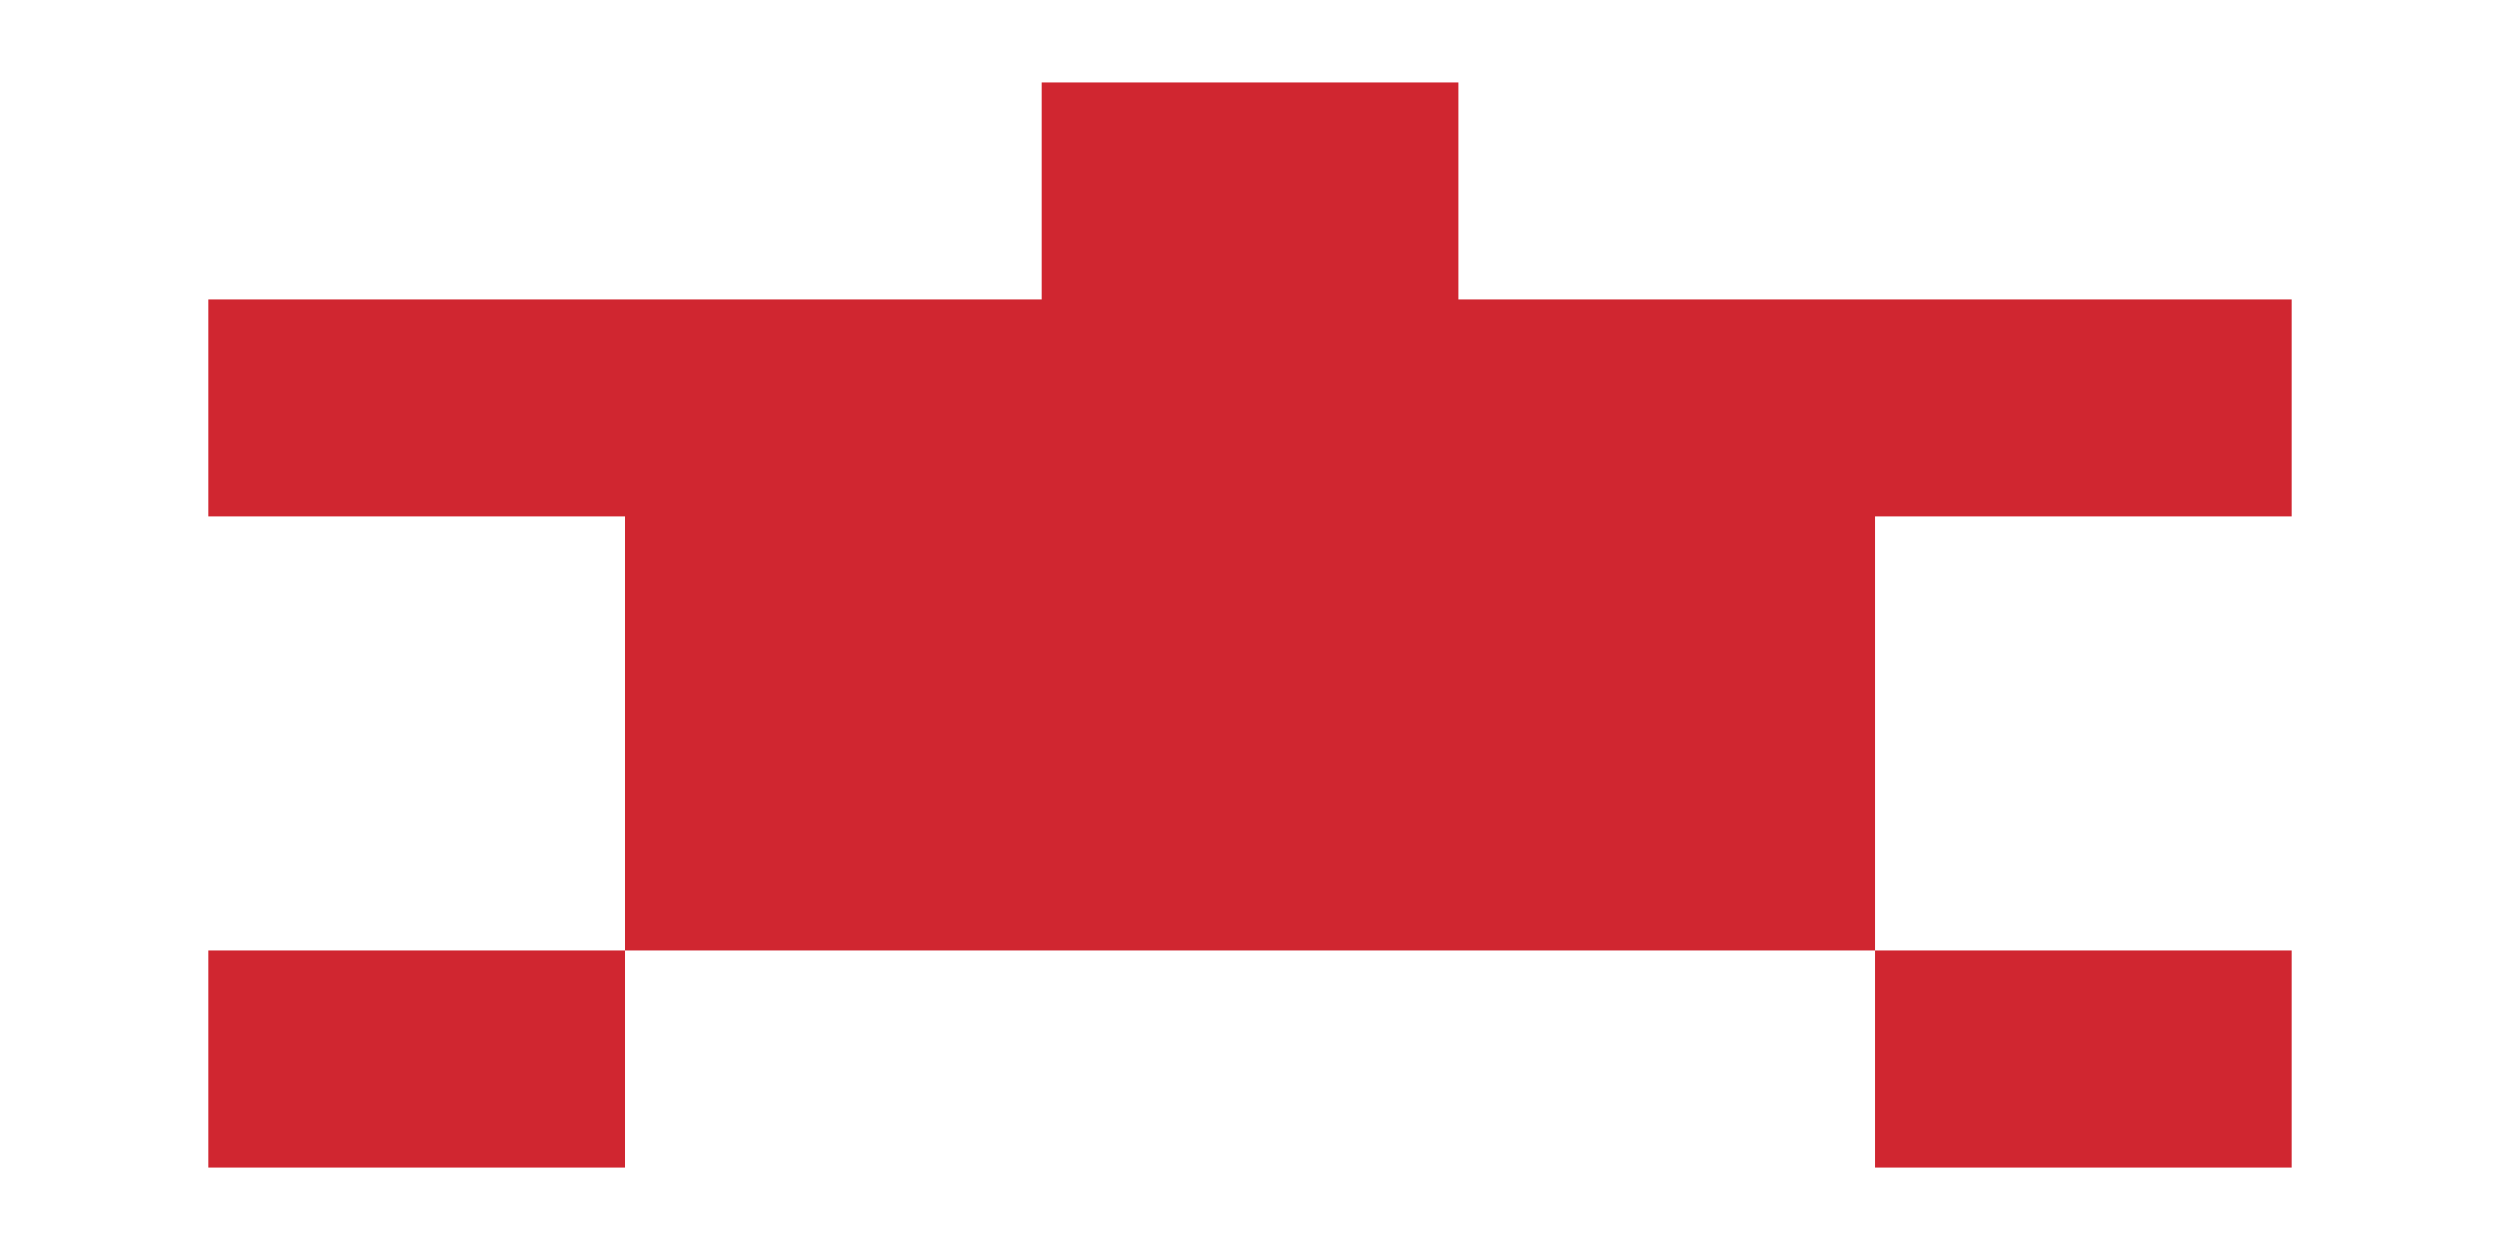
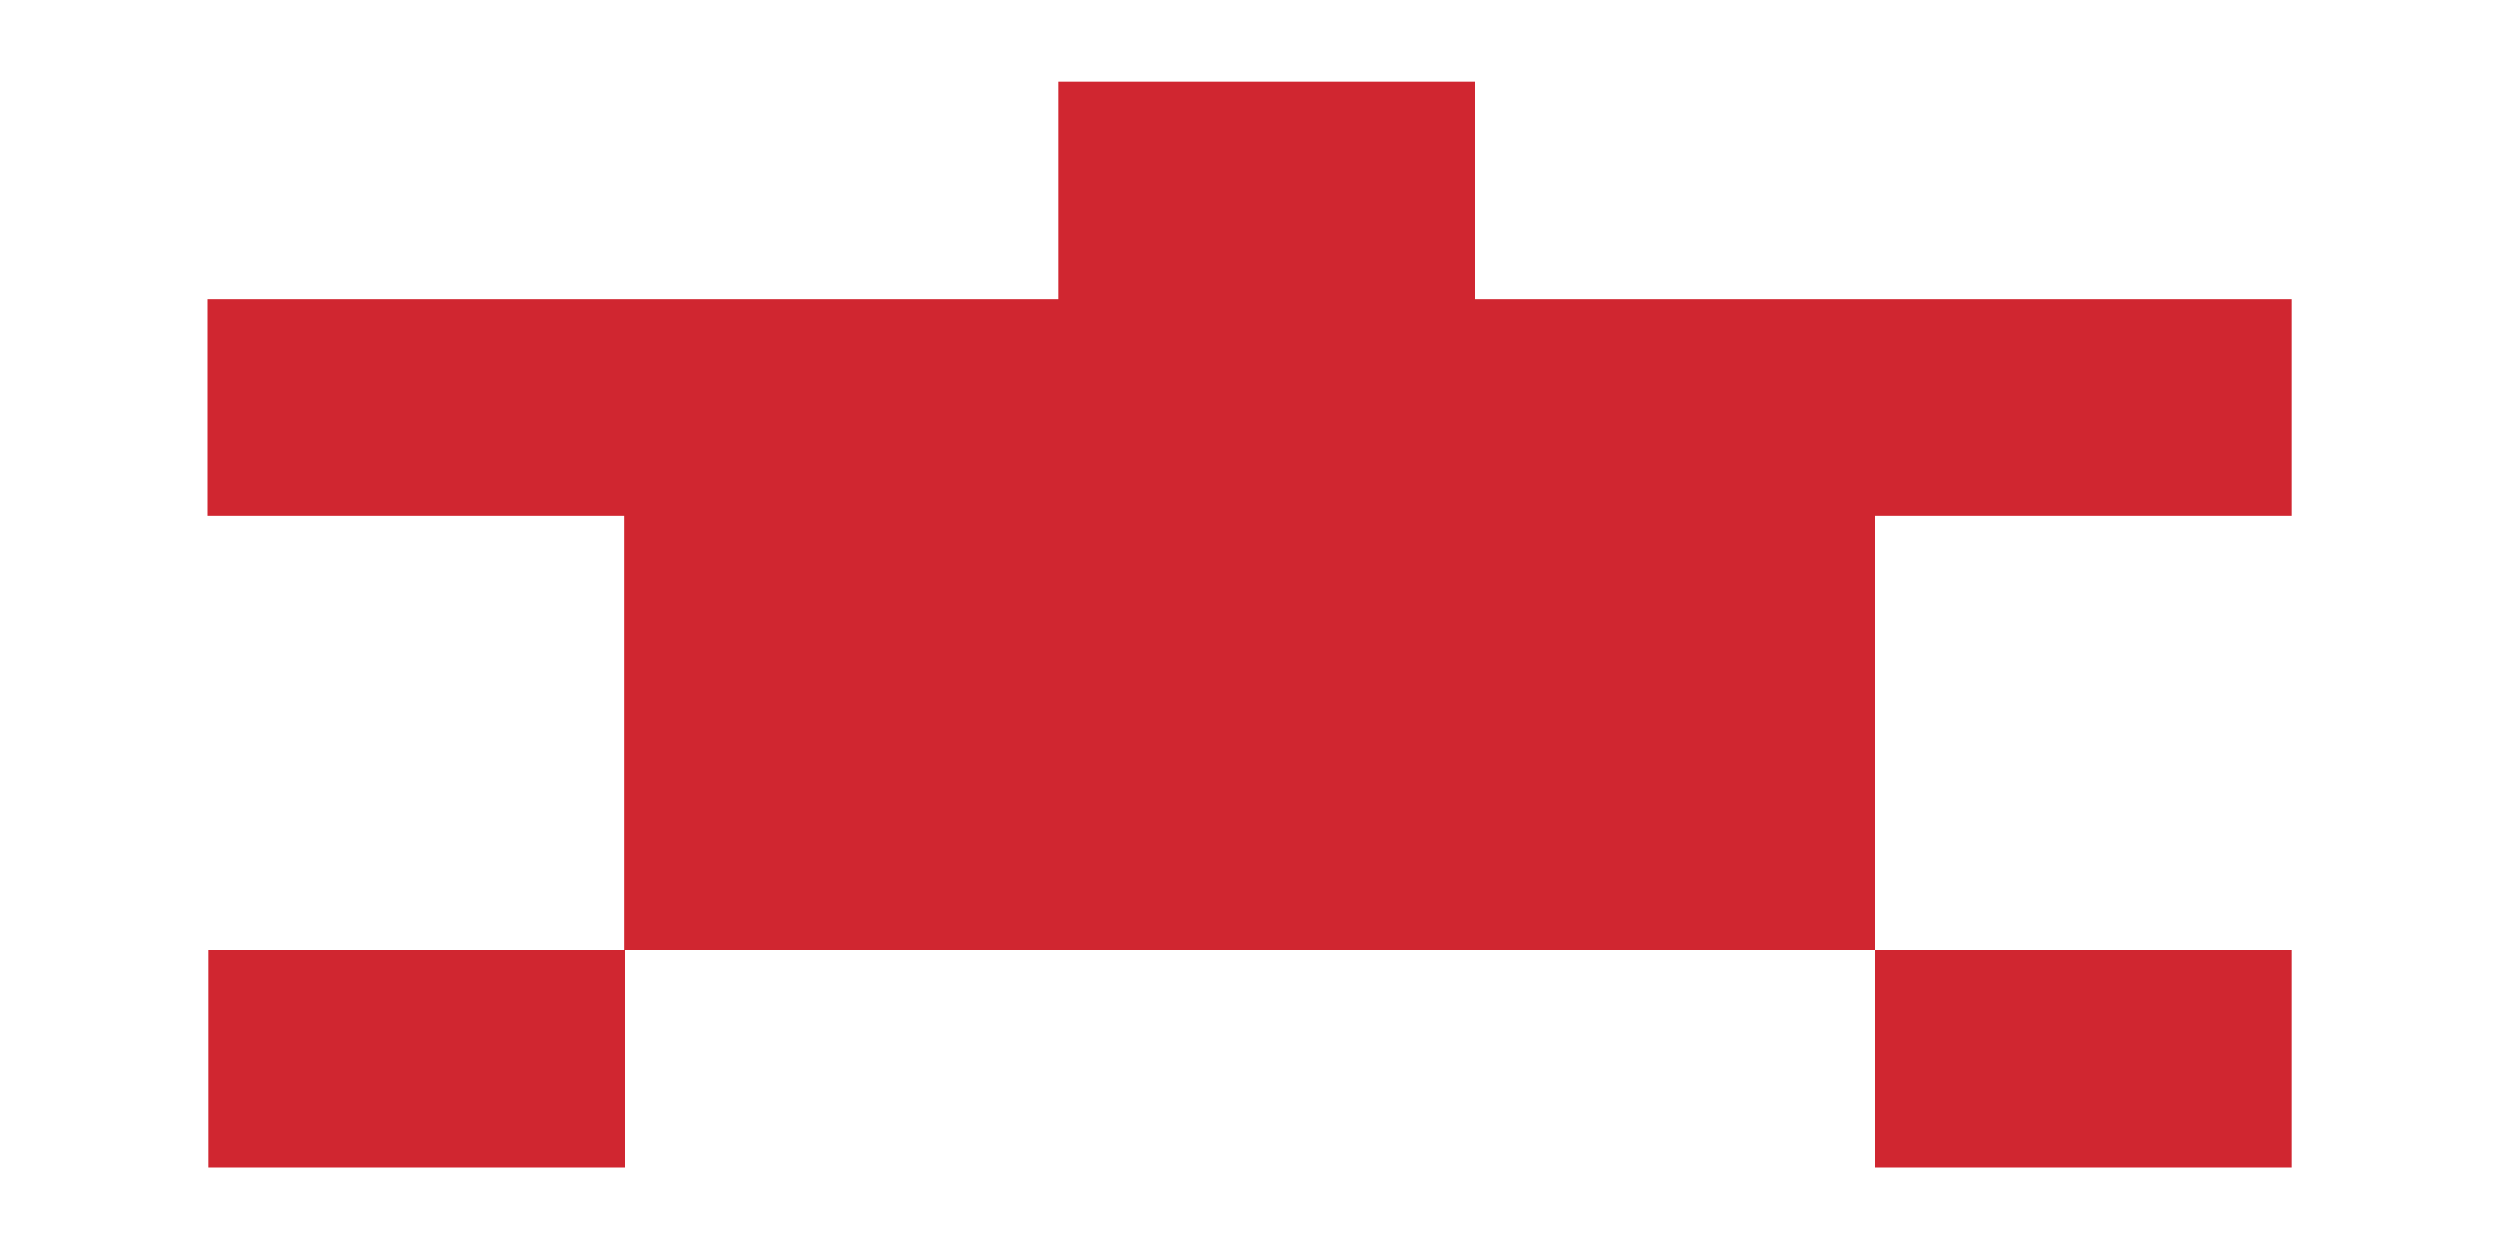
- <svg xmlns="http://www.w3.org/2000/svg" version="1.1" id="Layer_1" x="0px" y="0px" width="300px" height="150px" viewBox="0 0 300 150" enable-background="new 0 0 300 150" xml:space="preserve">
+ <svg xmlns="http://www.w3.org/2000/svg" version="1.0" id="Layer_1" x="0px" y="0px" viewBox="0 0 300 150" style="enable-background:new 0 0 300 150;" xml:space="preserve">
+   <style type="text/css">
+ 	.st0{fill:#D02630;}
+ </style>
  <g>
-     <rect x="25" y="114.055" fill="#D02630" width="50.001" height="26.053" />
-     <rect x="225.004" y="114.055" fill="#D02630" width="49.996" height="26.053" />
-     <polygon fill="#D02630" points="225.004,61.968 275,61.968 275,35.932 225.004,35.932 175.008,35.932 175.008,9.894 125.002,9.894    125.002,35.932 75.001,35.932 25,35.932 25,61.968 75.001,61.968 75.001,88.021 75.001,114.055 125.002,114.055 175.008,114.055    225.004,114.055 225.004,88.021  " />
+     <rect x="225" y="114" class="st0" width="50" height="26.1" />
+     <polygon class="st0" points="225,61.9 275,61.9 275,35.9 225,35.9 177,35.9 177,9.8 127,9.8 127,35.9 124.9,35.9 74.9,35.9    24.9,35.9 24.9,61.9 74.9,61.9 74.9,88 74.9,114 25,114 25,140.1 75,140.1 75,114 124.9,114 175,114 225,114 225,88  " />
  </g>
-   <g id="Layer_2">
- </g>
-   <g id="Layer_3">
- </g>
</svg>
